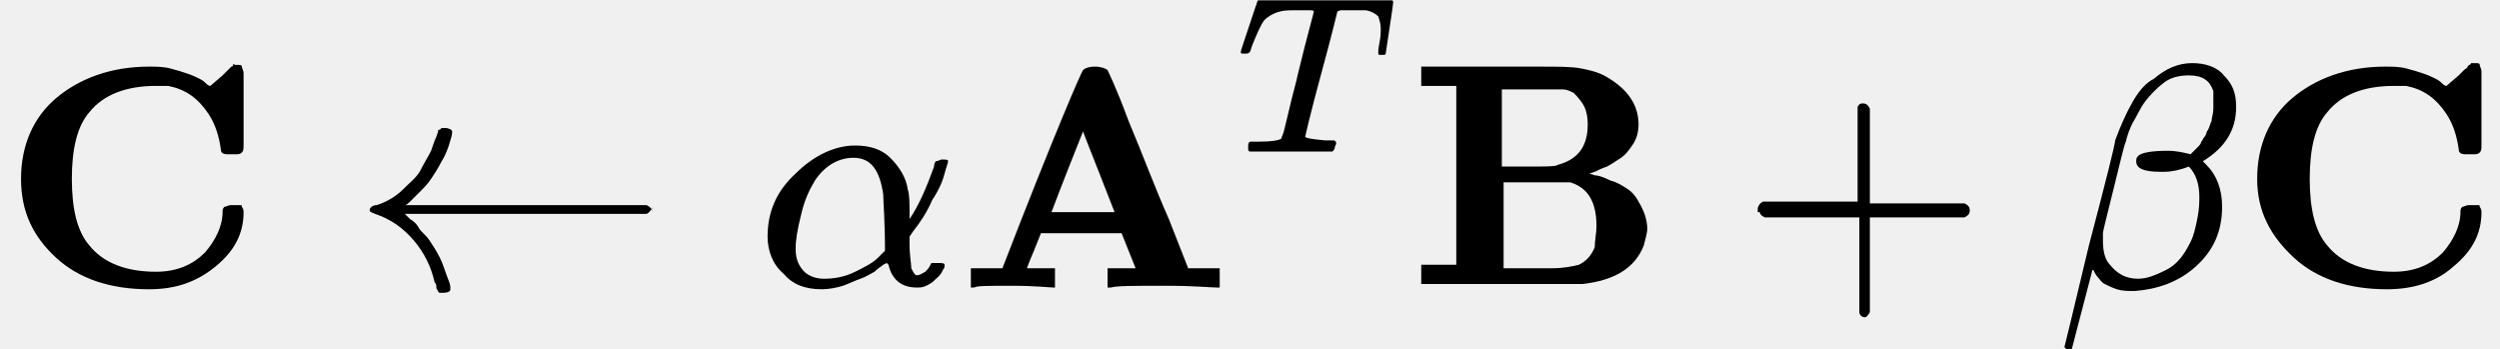
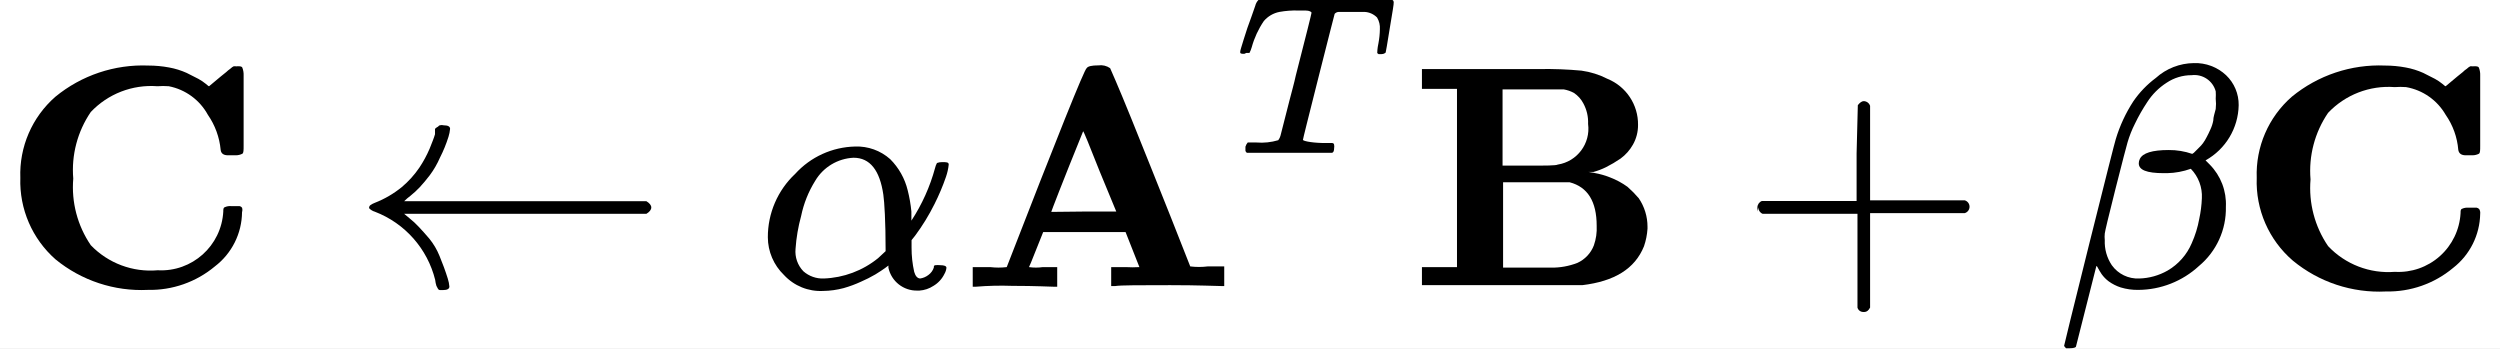
- <svg xmlns="http://www.w3.org/2000/svg" version="1.1" id="Layer_1" x="0px" y="0px" viewBox="0 0 142.6 19.9" style="enable-background:new 0 0 142.6 19.9;" xml:space="preserve">
-   <style type="text/css">
- 	.st0{fill:#FFFFFF;}
- </style>
-   <g transform="matrix(1 0 0 -1 0 0)">
-     <g>
-       <g>
-         <g>
-           <g>
-             <path id="MJX-30-TEX-B-43" d="M1.2-10.2c0,1.9,0.7,3.5,2,4.6s3.1,1.8,5.3,1.8c0.4,0,0.8,0,1.2-0.1s0.7-0.2,1-0.3       c0.3-0.1,0.5-0.2,0.7-0.3c0.2-0.1,0.3-0.2,0.4-0.3c0.1-0.1,0.2-0.1,0.2-0.1l0.7,0.6c0.1,0.1,0.2,0.2,0.3,0.3       C13-4,13-4,13.1-3.9c0,0,0.1,0.1,0.1,0.1c0,0,0.1,0,0.1,0.1s0.1,0,0.1,0c0,0,0.1,0,0.1,0c0.2,0,0.3,0,0.3-0.1       c0-0.1,0.1-0.2,0.1-0.4V-5v-2.5v-0.7c0-0.3,0-0.4-0.1-0.5s-0.2-0.1-0.4-0.1h-0.2H13c-0.3,0-0.4,0.1-0.4,0.3       c-0.1,0.7-0.3,1.4-0.7,2c-0.6,0.9-1.3,1.4-2.3,1.6c-0.1,0-0.3,0-0.7,0c-1.7,0-3-0.5-3.8-1.5c-0.7-0.8-1-2.1-1-3.8s0.3-3,1-3.8       c0.8-1,2.1-1.5,3.8-1.5c1.2,0,2.1,0.4,2.8,1.1c0.6,0.7,1,1.5,1,2.3c0,0.1,0,0.2,0.1,0.3c0.1,0,0.2,0.1,0.4,0.1h0.1       c0.2,0,0.3,0,0.4,0c0.1,0,0.1,0,0.1-0.1c0,0,0.1-0.1,0.1-0.3c0-1.2-0.5-2.2-1.6-3.1s-2.3-1.3-3.8-1.3c-2.2,0-4,0.6-5.3,1.8       S1.2-12.1,1.2-10.2z" />
-           </g>
-         </g>
-       </g>
-       <g transform="translate(1108.8, 0)">
-         <g>
-           <path id="MJX-30-TEX-N-2190" d="M-1071.6-11.6c0,0,0-0.1,0-0.2c0-0.1-0.1-0.3-0.3-0.4h-13.8c0,0,0.1-0.1,0.3-0.3      c0.2-0.1,0.4-0.3,0.5-0.5s0.4-0.4,0.6-0.7c0.2-0.3,0.4-0.6,0.6-1s0.3-0.8,0.5-1.3c0.1-0.2,0.1-0.4,0.1-0.5      c0-0.1-0.1-0.2-0.4-0.2c-0.1,0-0.1,0-0.2,0c0,0-0.1,0-0.1,0.1c0,0-0.1,0.1-0.1,0.2c0,0.1,0,0.2-0.1,0.3      c-0.2,0.9-0.6,1.7-1.2,2.4c-0.6,0.7-1.3,1.2-2.2,1.5c-0.2,0.1-0.3,0.1-0.3,0.2c0,0.1,0,0.1,0.1,0.2c0,0,0.1,0.1,0.3,0.1      c0.6,0.2,1.1,0.5,1.5,0.9c0.4,0.4,0.8,0.7,1,1.1s0.4,0.7,0.6,1.1c0.1,0.3,0.2,0.6,0.3,0.8l0.1,0.3c0,0.1,0,0.1,0.1,0.1      c0,0,0,0,0.1,0.1c0,0,0.1,0,0.2,0c0.2,0,0.4-0.1,0.4-0.2c0-0.1,0-0.2-0.1-0.5c-0.1-0.4-0.3-0.9-0.5-1.2c-0.2-0.4-0.4-0.7-0.6-1      c-0.2-0.3-0.4-0.5-0.6-0.7s-0.3-0.3-0.5-0.5c-0.2-0.2-0.3-0.3-0.4-0.3h13.8c0.2-0.1,0.3-0.2,0.3-0.4V-11.6z" />
-         </g>
-       </g>
-       <g transform="translate(2386.6, 0)">
-         <g>
-           <path id="MJX-30-TEX-I-3B1" d="M-2342.8-13.5c0,1.4,0.5,2.6,1.6,3.6c1,1,2.2,1.6,3.4,1.6c0.8,0,1.5-0.2,2-0.7      c0.5-0.5,0.9-1.1,1-1.8c0.1-0.3,0.1-0.8,0.1-1.2v-0.5c0.6,0.9,1,1.9,1.4,3c0,0.2,0.1,0.3,0.1,0.3c0,0,0.1,0,0.3,0.1      c0.3,0,0.4,0,0.4-0.1c0-0.1-0.1-0.3-0.2-0.7s-0.3-0.9-0.7-1.5c-0.3-0.7-0.7-1.3-1.1-1.8l-0.2-0.3l0-0.4c0-0.7,0.1-1.1,0.1-1.4      c0.1-0.2,0.2-0.4,0.3-0.4c0.2,0,0.3,0.1,0.5,0.2c0.1,0.1,0.2,0.2,0.3,0.4c0,0.1,0.1,0.1,0.1,0.1c0,0,0.1,0,0.3,0      c0.2,0,0.4,0,0.4-0.1c0-0.1,0-0.2-0.1-0.3c-0.1-0.3-0.4-0.5-0.6-0.7c-0.3-0.2-0.5-0.3-0.8-0.3h-0.1c-0.8,0-1.4,0.4-1.6,1.3      l-0.1,0.1l-0.2-0.1c-0.1-0.1-0.3-0.2-0.5-0.4c-0.2-0.1-0.5-0.3-0.8-0.4c-0.3-0.1-0.7-0.3-1-0.4s-0.8-0.2-1.2-0.2      c-1,0-1.7,0.3-2.2,0.9C-2342.5-15.1-2342.8-14.3-2342.8-13.5z M-2339.6-15.9c0.6,0,1.2,0.1,1.8,0.4c0.6,0.3,1,0.5,1.3,0.8      l0.4,0.4c0,1.7-0.1,2.8-0.1,3.2c-0.2,1.4-0.7,2.1-1.7,2.1c-0.8,0-1.6-0.4-2.2-1.3c-0.3-0.5-0.6-1.1-0.8-2      c-0.2-0.8-0.3-1.4-0.3-1.9c0-0.6,0.2-1,0.5-1.3C-2340.5-15.7-2340.1-15.9-2339.6-15.9z" />
-         </g>
-       </g>
-       <g transform="translate(3026.6, 0)">
-         <g>
-           <g>
-             <g>
-               <path id="MJX-30-TEX-B-41" d="M-2966.5-16.4c-0.2,0-1,0.1-2.4,0.1c-1.3,0-2,0-2.1-0.1h-0.2v1.1h0.9c0.6,0,0.9,0,0.9,0        c2.9,7.5,4.5,11.2,4.6,11.3c0.1,0.1,0.3,0.2,0.7,0.2c0.3,0,0.6-0.1,0.7-0.2c0,0,0.5-1,1.2-2.9c0.8-1.9,1.5-3.8,2.3-5.6        l1.1-2.8c0,0,0.3,0,0.9,0h0.9v-1.1h-0.2c-0.3,0-1.2,0.1-2.9,0.1c-1.8,0-2.8,0-3.1-0.1h-0.2v1.1h0.8c0.5,0,0.8,0,0.8,0l-0.8,2        h-4.6l-0.4-1c-0.3-0.7-0.4-1-0.4-1c0,0,0.3,0,0.8,0h0.8v-1.1H-2966.5z M-2964.8-12.1l1.8,0l-0.9,2.3c-0.6,1.5-0.9,2.3-0.9,2.3        c-1.2-3-1.8-4.6-1.8-4.6H-2964.8z" />
-             </g>
-           </g>
-         </g>
-         <g transform="translate(869, 425.1) scale(0.707)">
-           <g>
-             <path id="MJX-30-TEX-I-54" d="M-5409.6-605.6c-0.2,0-0.3,0-0.3,0.1c0,0.1,0.1,0.4,0.3,1c0.2,0.6,0.4,1.2,0.6,1.8l0.3,0.9       c0.1,0.2,0.1,0.4,0.2,0.5h8.5h1.6c0.4,0,0.6,0,0.7,0c0.1,0,0.1-0.1,0.1-0.2c0-0.1-0.1-0.8-0.3-2.1c-0.2-1.3-0.3-2-0.3-2       c0-0.1-0.1-0.1-0.3-0.1c-0.1,0-0.2,0-0.2,0s-0.1,0-0.1,0.1l0,0.1c0,0.1,0,0.3,0.1,0.8s0.1,0.8,0.1,1.1c0,0.4-0.1,0.7-0.2,1       c-0.2,0.2-0.5,0.4-1,0.5c-0.1,0-0.4,0-1,0c-0.6,0-0.9,0-1,0c-0.1,0-0.3-0.1-0.3-0.1c0,0-0.4-1.7-1.3-5s-1.3-5.1-1.3-5.1       c0-0.1,0.5-0.2,1.6-0.3c0.4,0,0.6,0,0.7,0c0.1,0,0.2-0.1,0.2-0.2c0-0.1,0-0.1-0.1-0.3c0-0.2-0.1-0.3-0.2-0.4l0,0       c0,0-0.1,0-0.1,0c-0.1,0-0.4,0-0.9,0c-0.6,0-1.4,0-2.4,0c-1.6,0-2.5,0-3,0h-0.3c-0.1,0.1-0.1,0.1-0.1,0.2s0,0.1,0,0.3       c0,0.2,0.1,0.3,0.2,0.3h0.5h0.2c1,0,1.5,0.1,1.7,0.2c0,0,0,0,0,0c0.1,0,0.1,0.2,0.2,0.4c0.1,0.2,0.3,1.2,0.7,2.8       c0.2,0.8,0.4,1.5,0.5,2c0.8,3.3,1.3,5,1.3,5.1c0,0.1-0.2,0.1-0.5,0.1h-0.6c-0.8,0-1.3,0-1.6-0.1c-0.5-0.1-1-0.4-1.3-0.7       c-0.3-0.4-0.6-1.1-1-2.1c-0.1-0.3-0.1-0.4-0.2-0.5C-5409.3-605.6-5409.4-605.6-5409.6-605.6L-5409.6-605.6z" />
-           </g>
-         </g>
-       </g>
-       <g transform="translate(4443.4, 0)">
-         <g>
-           <g>
-             <path id="MJX-30-TEX-B-42" d="M-4349.9-7.1c0-0.4-0.1-0.8-0.3-1.1c-0.2-0.3-0.4-0.6-0.7-0.8c-0.3-0.2-0.6-0.4-0.8-0.5       c-0.3-0.1-0.5-0.2-0.7-0.3l-0.3-0.1l0.3-0.1c0.2,0,0.5-0.1,0.9-0.3c0.4-0.1,0.7-0.3,1-0.5c0.3-0.2,0.5-0.5,0.6-0.7       c0.3-0.5,0.5-1,0.5-1.6V-13c0-0.3-0.1-0.6-0.2-1c-0.5-1.3-1.7-2-3.5-2.2c0,0-1.6,0-4.7,0h-4.5v1.1h2v10.2h-2v1.1h4.1h2.6       c1.1,0,1.9,0,2.4-0.1c0.5-0.1,1-0.2,1.5-0.5C-4350.5-5.1-4349.9-6-4349.9-7.1z M-4352.8-7.1c0,0.5-0.1,0.9-0.3,1.2       c-0.2,0.3-0.4,0.5-0.5,0.6c-0.2,0.1-0.4,0.2-0.6,0.2c-0.1,0-0.7,0-1.8,0h-1.7v-4.4h1.5c1,0,1.6,0,1.7,0.1       C-4353.4-9.1-4352.8-8.4-4352.8-7.1z M-4352.3-12.9c0,1.4-0.5,2.2-1.5,2.5c0,0,0,0,0,0l-1.9,0h-1.9v-4.9h1.8h0.2h0.8       c0.6,0,1.1,0.1,1.5,0.2c0.4,0.2,0.7,0.5,0.9,1C-4352.4-13.7-4352.3-13.3-4352.3-12.9z" />
-           </g>
-         </g>
-       </g>
-       <g transform="translate(5483.6, 0)">
-         <g>
-           <path id="MJX-30-TEX-N-2B" d="M-5383.3-12.1c0,0,0,0.1,0,0.2s0.1,0.3,0.3,0.4h5.4v2.7l0,2.7c0.1,0.2,0.2,0.2,0.3,0.2      c0.2,0,0.3-0.1,0.4-0.3v-5.4h5.4c0.2-0.1,0.3-0.2,0.3-0.4s-0.1-0.3-0.3-0.4h-5.4v-5.4c-0.1-0.2-0.2-0.3-0.3-0.3h0h0      c-0.1,0-0.3,0.1-0.3,0.3v5.4h-5.4c-0.2,0.1-0.3,0.2-0.3,0.4V-12.1z" />
-         </g>
-       </g>
-       <g transform="translate(6483.8, 0)">
-         <g>
-           <path id="MJX-30-TEX-I-3B2" d="M-6365.9-19.9c-0.1,0.1-0.1,0.1-0.1,0.1c0,0,0.5,2,1.4,5.8c1,3.8,1.5,5.8,1.5,6      c0.3,0.8,0.6,1.5,1,2.2s0.8,1.1,1.2,1.3c0.7,0.6,1.4,0.9,2.2,0.9h0c0.7,0,1.4-0.2,1.8-0.7c0.5-0.5,0.7-1,0.7-1.8      c0-1.3-0.6-2.3-1.9-3.1l0.2-0.2c0.6-0.6,0.9-1.4,0.9-2.4c0-1.4-0.5-2.5-1.5-3.4c-1-0.9-2.2-1.3-3.5-1.4c-0.4,0-0.7,0-1,0.1      s-0.5,0.2-0.7,0.3c-0.2,0.1-0.3,0.3-0.4,0.4c-0.1,0.1-0.2,0.3-0.2,0.3c0,0.1-0.1,0.1-0.1,0.1l-1.2-4.6c0-0.1-0.1-0.1-0.4-0.1      H-6365.9z M-6360.1-8.6c0.5,0,0.9-0.1,1.3-0.2l0.1,0.1c0,0,0.1,0.1,0.1,0.1c0,0,0.1,0.1,0.2,0.2s0.2,0.2,0.2,0.3      c0.1,0.1,0.1,0.2,0.2,0.3c0.1,0.1,0.1,0.3,0.2,0.4c0.1,0.2,0.1,0.3,0.2,0.5c0,0.2,0.1,0.4,0.1,0.7c0,0.1,0,0.3,0,0.6      c0,0.2,0,0.4,0,0.4c-0.2,0.6-0.6,0.9-1.4,0.9c-0.5,0-1-0.1-1.4-0.4c-0.4-0.3-0.8-0.7-1.1-1.1s-0.5-0.9-0.7-1.2      c-0.2-0.4-0.3-0.7-0.4-1.1c-0.1-0.2-0.3-1.1-0.7-2.7c-0.4-1.6-0.6-2.4-0.6-2.5c0-0.1,0-0.2,0-0.4c0-0.6,0.1-1.1,0.4-1.4      c0.4-0.5,0.9-0.8,1.6-0.8c0.5,0,1,0.2,1.6,0.5c0.6,0.3,1,0.8,1.4,1.6c0.2,0.4,0.3,0.9,0.4,1.4s0.1,0.9,0.1,1.2      c0,0.7-0.2,1.3-0.6,1.7c-0.5-0.2-1-0.3-1.4-0.3h-0.2c-1,0-1.4,0.2-1.4,0.6c0,0.1,0,0.2,0.1,0.3C-6361.6-8.7-6361-8.6-6360.1-8.6      z" />
-         </g>
-       </g>
-       <g transform="translate(7049.8, 0)">
-         <g>
-           <g>
-             <path id="MJX-30-TEX-B-43_1_" d="M-6921-10.2c0,1.9,0.7,3.5,2,4.6s3.1,1.8,5.3,1.8c0.4,0,0.8,0,1.2-0.1s0.7-0.2,1-0.3       c0.3-0.1,0.5-0.2,0.7-0.3c0.2-0.1,0.3-0.2,0.4-0.3c0.1-0.1,0.2-0.1,0.2-0.1l0.7,0.6c0.1,0.1,0.2,0.2,0.3,0.3       c0.1,0.1,0.2,0.1,0.2,0.2c0,0,0.1,0.1,0.1,0.1c0,0,0.1,0,0.1,0.1c0,0,0.1,0,0.1,0c0,0,0.1,0,0.1,0c0.2,0,0.3,0,0.3-0.1       c0-0.1,0.1-0.2,0.1-0.4V-5v-2.5v-0.7c0-0.3,0-0.4-0.1-0.5s-0.2-0.1-0.4-0.1h-0.2h-0.2c-0.3,0-0.4,0.1-0.4,0.3       c-0.1,0.7-0.3,1.4-0.7,2c-0.6,0.9-1.3,1.4-2.3,1.6c-0.1,0-0.3,0-0.7,0c-1.7,0-3-0.5-3.8-1.5c-0.7-0.8-1-2.1-1-3.8s0.3-3,1-3.8       c0.8-1,2.1-1.5,3.8-1.5c1.2,0,2.1,0.4,2.8,1.1c0.6,0.7,1,1.5,1,2.3c0,0.1,0,0.2,0.1,0.3c0.1,0,0.2,0.1,0.4,0.1h0.1       c0.2,0,0.3,0,0.4,0c0.1,0,0.1,0,0.1-0.1c0,0,0.1-0.1,0.1-0.3c0-1.2-0.5-2.2-1.6-3.1c-1-0.9-2.3-1.3-3.8-1.3       c-2.2,0-4,0.6-5.3,1.8S-6921-12.1-6921-10.2z" />
-           </g>
-         </g>
-       </g>
-     </g>
-   </g>
+ <svg xmlns="http://www.w3.org/2000/svg" id="Layer_1" data-name="Layer 1" viewBox="0 0 142.64 19.87">
+   <defs>
+     <style>.cls-1{fill:#fff;}</style>
+   </defs>
+   <rect class="cls-1" width="100%" height="100%" />
+   <path id="MJX-30-TEX-B-43" d="M1.16,10.15a5.86,5.86,0,0,1,2-4.63A7.87,7.87,0,0,1,8.47,3.74a6.47,6.47,0,0,1,1.18.11,4.33,4.33,0,0,1,1,.31l.67.34a2.89,2.89,0,0,1,.43.29c.11.1.17.14.18.13l.67-.56.31-.25a1.75,1.75,0,0,1,.22-.18l.12-.1.09-.05.09,0a.2.2,0,0,0,.11,0c.16,0,.26,0,.29.09a1.1,1.1,0,0,1,.07.44v4c0,.26,0,.41-.07.46a.81.81,0,0,1-.36.09H13c-.25,0-.39-.11-.41-.31a4.19,4.19,0,0,0-.73-2A3.25,3.25,0,0,0,9.63,4.92a4.27,4.27,0,0,0-.65,0,4.74,4.74,0,0,0-3.8,1.47,5.87,5.87,0,0,0-1,3.8,5.87,5.87,0,0,0,1,3.8A4.72,4.72,0,0,0,9,15.42a3.55,3.55,0,0,0,3.74-3.35c0-.13,0-.22.09-.25a.72.72,0,0,1,.36-.06h.11l.37,0a.22.22,0,0,1,.14.09.41.41,0,0,1,0,.25,3.94,3.94,0,0,1-1.55,3.1,5.77,5.77,0,0,1-3.82,1.34A7.74,7.74,0,0,1,3.17,14.8,5.93,5.93,0,0,1,1.16,10.15Z" transform="translate(0 0)" />
+   <path id="MJX-30-TEX-N-2190" d="M37.16,11.64v.19c0,.14-.1.26-.28.37H23.06l.3.25a4.81,4.81,0,0,1,.53.49c.17.18.37.4.6.67a3.84,3.84,0,0,1,.59,1c.17.41.33.84.47,1.29a2,2,0,0,1,.09.45c0,.13-.12.2-.36.2H25.1s-.07,0-.11-.07l-.09-.17a1.72,1.72,0,0,1-.07-.34,5.62,5.62,0,0,0-3.44-3.89.74.74,0,0,1-.33-.2.19.19,0,0,1,.08-.18,1.1,1.1,0,0,1,.25-.13,5.72,5.72,0,0,0,1.54-.9,5.44,5.44,0,0,0,1-1.11,6.65,6.65,0,0,0,.58-1.07c.14-.35.25-.62.31-.83l0-.31A.69.69,0,0,1,25,7.22a.17.17,0,0,1,.09-.07.43.43,0,0,1,.23,0c.24,0,.36.07.36.2a2.11,2.11,0,0,1-.09.45A7.67,7.67,0,0,1,25.1,9a5,5,0,0,1-.58,1c-.2.26-.39.49-.56.67a5.08,5.08,0,0,1-.54.5,3.25,3.25,0,0,0-.36.31H36.88c.18.11.28.23.28.36Z" transform="translate(0 0)" />
+   <path id="MJX-30-TEX-I-3B1" d="M43.81,13.54a4.94,4.94,0,0,1,1.56-3.62,4.76,4.76,0,0,1,3.42-1.56,2.85,2.85,0,0,1,2,.72,3.76,3.76,0,0,1,1,1.78A8,8,0,0,1,52,12.07v.52a10.5,10.5,0,0,0,1.35-3,1.11,1.11,0,0,1,.11-.29.76.76,0,0,1,.29-.05c.25,0,.38,0,.38.14a3.13,3.13,0,0,1-.16.71,12.44,12.44,0,0,1-.65,1.54,12,12,0,0,1-1.11,1.81l-.2.25,0,.43a6.26,6.26,0,0,0,.15,1.38c.07.24.18.37.34.38a1,1,0,0,0,.47-.2.86.86,0,0,0,.31-.42c0-.08,0-.13.09-.14a1.41,1.41,0,0,1,.27,0q.36,0,.36.15a.84.84,0,0,1-.11.34,1.61,1.61,0,0,1-.63.69,1.66,1.66,0,0,1-.8.27h-.12a1.65,1.65,0,0,1-1.65-1.3l0-.13-.2.15c-.12.09-.31.21-.55.36a7.62,7.62,0,0,1-.81.41,6.7,6.7,0,0,1-1,.37,4.76,4.76,0,0,1-1.16.16,2.84,2.84,0,0,1-2.24-.91A3,3,0,0,1,43.81,13.54ZM47,15.89a5.21,5.21,0,0,0,3.1-1.16l.43-.4c0-1.72-.07-2.8-.13-3.22C50.2,9.72,49.64,9,48.7,9a2.69,2.69,0,0,0-2.19,1.32,6.13,6.13,0,0,0-.8,2,9.59,9.59,0,0,0-.32,1.88,1.62,1.62,0,0,0,.45,1.28A1.66,1.66,0,0,0,47,15.89Z" transform="translate(0 0)" />
+   <path id="MJX-30-TEX-B-41" d="M60.14,16.36c-.22,0-1-.05-2.39-.05a17.45,17.45,0,0,0-2.08.05H55.5V15.24h1a4,4,0,0,0,.94,0Q61.8,4,62,3.89c.07-.11.29-.16.67-.16a.94.94,0,0,1,.67.16s.45,1,1.21,2.88,1.51,3.76,2.26,5.64l1.1,2.79a4,4,0,0,0,1,0h.94v1.12h-.2c-.26,0-1.21-.05-2.88-.05s-2.84,0-3.13.05h-.24V15.24h.82a6.65,6.65,0,0,0,.79,0l-.79-2H59.52l-.4,1c-.26.66-.4,1-.41,1a2.77,2.77,0,0,0,.79,0h.82v1.12Zm1.7-4.29,1.85,0-.95-2.3c-.6-1.52-.91-2.28-.94-2.28-1.22,3-1.82,4.58-1.82,4.6Z" transform="translate(0 0)" />
+   <path id="MJX-30-TEX-I-54" d="M71,3.07c-.16,0-.24,0-.24-.1s.07-.28.2-.72.28-.86.44-1.29l.22-.63A.73.73,0,0,1,71.8,0h7.63s.08,0,.09.12-.07.54-.22,1.46S79.07,3,79.06,3s-.08.09-.25.09h-.15s0,0-.08-.06l0,0c0-.05,0-.24.07-.57a4.62,4.62,0,0,0,.08-.79,1.14,1.14,0,0,0-.16-.67,1.07,1.07,0,0,0-.71-.32l-.74,0h-.74a.32.32,0,0,0-.23.11s-.31,1.19-.91,3.57-.9,3.57-.9,3.62.38.16,1.13.18H76c.08,0,.12.05.12.11a.45.45,0,0,1,0,.18q0,.24-.12.27l0,0h-.09l-.67,0H73.43q-1.65,0-2.1,0h-.19c-.06-.06-.08-.09-.08-.12s0-.1,0-.23a.66.66,0,0,1,.13-.24h.5A3.38,3.38,0,0,0,72.93,8h0s.09-.11.13-.26.21-.81.51-2c.15-.58.27-1,.36-1.42.6-2.34.9-3.54.9-3.59S74.72.6,74.48.6h-.4A5.18,5.18,0,0,0,73,.68a1.56,1.56,0,0,0-.89.52,5,5,0,0,0-.69,1.49,1.73,1.73,0,0,1-.13.33s-.09,0-.18,0Z" transform="translate(0 0)" />
+   <path id="MJX-30-TEX-B-42" d="M93.46,7.13a2.25,2.25,0,0,1-.29,1.12,2.52,2.52,0,0,1-.71.8,7.2,7.2,0,0,1-.83.49,4.12,4.12,0,0,1-.71.27l-.29,0,.35.06a4.54,4.54,0,0,1,.88.25,4.35,4.35,0,0,1,1,.54,6.36,6.36,0,0,1,.64.65A2.88,2.88,0,0,1,94,12.94v.11a3.85,3.85,0,0,1-.2,1c-.52,1.29-1.69,2-3.52,2.22,0,0-1.61,0-4.68,0H81.13V15.24h2V5.07h-2V3.94h6.7a22,22,0,0,1,2.4.09,4.67,4.67,0,0,1,1.49.47A2.8,2.8,0,0,1,93.46,7.13Zm-2.85-.06a2.25,2.25,0,0,0-.27-1.17,1.62,1.62,0,0,0-.54-.6,1.9,1.9,0,0,0-.58-.2q-.12,0-1.83,0H85.73V9.45h1.48c1,0,1.56,0,1.67-.06A2.07,2.07,0,0,0,90.61,7.07Zm.49,5.81c0-1.38-.51-2.21-1.54-2.48h0l-1.9,0h-1.9v4.87h2.73A4,4,0,0,0,90,15a1.81,1.81,0,0,0,.94-1A2.93,2.93,0,0,0,91.1,12.88Z" transform="translate(0 0)" />
+   <path id="MJX-30-TEX-N-2B" d="M100.27,12.07v-.24a.4.4,0,0,1,.25-.36h5.41V8.76L106,6c.12-.15.23-.23.34-.23a.39.39,0,0,1,.36.27v5.39h5.4a.38.38,0,0,1,0,.73h-5.4v5.39c-.09.17-.2.25-.32.25h-.07a.34.34,0,0,1-.33-.25V12.2h-5.41a.4.4,0,0,1-.25-.37Z" transform="translate(0 0)" />
+   <path id="MJX-30-TEX-I-3B2" d="M117.88,19.87c-.07-.07-.11-.12-.11-.14s.48-2,1.43-5.8,1.46-5.82,1.52-6a8.41,8.41,0,0,1,1-2.15A5.64,5.64,0,0,1,123,4.45a3.29,3.29,0,0,1,2.17-.85h0a2.56,2.56,0,0,1,1.84.69A2.32,2.32,0,0,1,127.73,6a3.68,3.68,0,0,1-1.89,3.15l.24.24A3.21,3.21,0,0,1,127,11.8a4.27,4.27,0,0,1-1.54,3.38A5.14,5.14,0,0,1,122,16.54a3.26,3.26,0,0,1-1-.14,2.46,2.46,0,0,1-.69-.35,1.92,1.92,0,0,1-.4-.41c-.09-.15-.17-.26-.21-.35s-.08-.12-.09-.11l-1.16,4.58c0,.07-.15.11-.37.11Zm5.86-11.31a4,4,0,0,1,1.34.22l.09-.06.13-.13.18-.18a1.64,1.64,0,0,0,.22-.25,2.18,2.18,0,0,0,.2-.33c.07-.13.14-.27.21-.43a2.12,2.12,0,0,0,.17-.52c0-.2.08-.41.14-.66a2.58,2.58,0,0,0,0-.59,3.08,3.08,0,0,0,0-.42,1.26,1.26,0,0,0-1.37-.92,2.55,2.55,0,0,0-1.43.43,3.67,3.67,0,0,0-1.11,1.11,10.11,10.11,0,0,0-.7,1.23,6.29,6.29,0,0,0-.42,1.06c-.06.2-.29,1.08-.69,2.66s-.6,2.43-.61,2.54a1.69,1.69,0,0,0,0,.38,2.39,2.39,0,0,0,.4,1.43,1.82,1.82,0,0,0,1.57.76,3.45,3.45,0,0,0,1.61-.45,3.29,3.29,0,0,0,1.38-1.56,6,6,0,0,0,.43-1.39,6.79,6.79,0,0,0,.15-1.18A2.24,2.24,0,0,0,125,9.63a4.27,4.27,0,0,1-1.35.25h-.19c-1,0-1.43-.19-1.43-.56a.54.54,0,0,1,.06-.25C122.25,8.73,122.8,8.56,123.74,8.56Z" transform="translate(0 0)" />
+   <path id="MJX-30-TEX-B-43-2" data-name="MJX-30-TEX-B-43" d="M128.76,10.15a5.86,5.86,0,0,1,2-4.63,7.87,7.87,0,0,1,5.32-1.78,6.47,6.47,0,0,1,1.18.11,4.33,4.33,0,0,1,1,.31l.67.34a2.89,2.89,0,0,1,.43.29c.11.1.17.14.18.13l.67-.56.31-.25a1.24,1.24,0,0,1,.22-.18l.12-.1.09-.05.09,0a.2.2,0,0,0,.11,0c.16,0,.25,0,.29.09a1.1,1.1,0,0,1,.07.44v4c0,.26,0,.41-.07.46a.81.81,0,0,1-.36.09h-.4c-.25,0-.39-.11-.42-.31a4.08,4.08,0,0,0-.72-2,3.25,3.25,0,0,0-2.26-1.58,4.27,4.27,0,0,0-.65,0,4.74,4.74,0,0,0-3.8,1.47,5.87,5.87,0,0,0-1,3.8,5.87,5.87,0,0,0,1,3.8,4.72,4.72,0,0,0,3.81,1.47,3.55,3.55,0,0,0,3.75-3.35c0-.13,0-.22.09-.25a.72.72,0,0,1,.36-.06h.11l.36,0a.24.24,0,0,1,.15.09.41.41,0,0,1,.05.25,4,4,0,0,1-1.55,3.1,5.77,5.77,0,0,1-3.82,1.34,7.74,7.74,0,0,1-5.32-1.76A5.93,5.93,0,0,1,128.76,10.15Z" transform="translate(0 0)" />
</svg>
